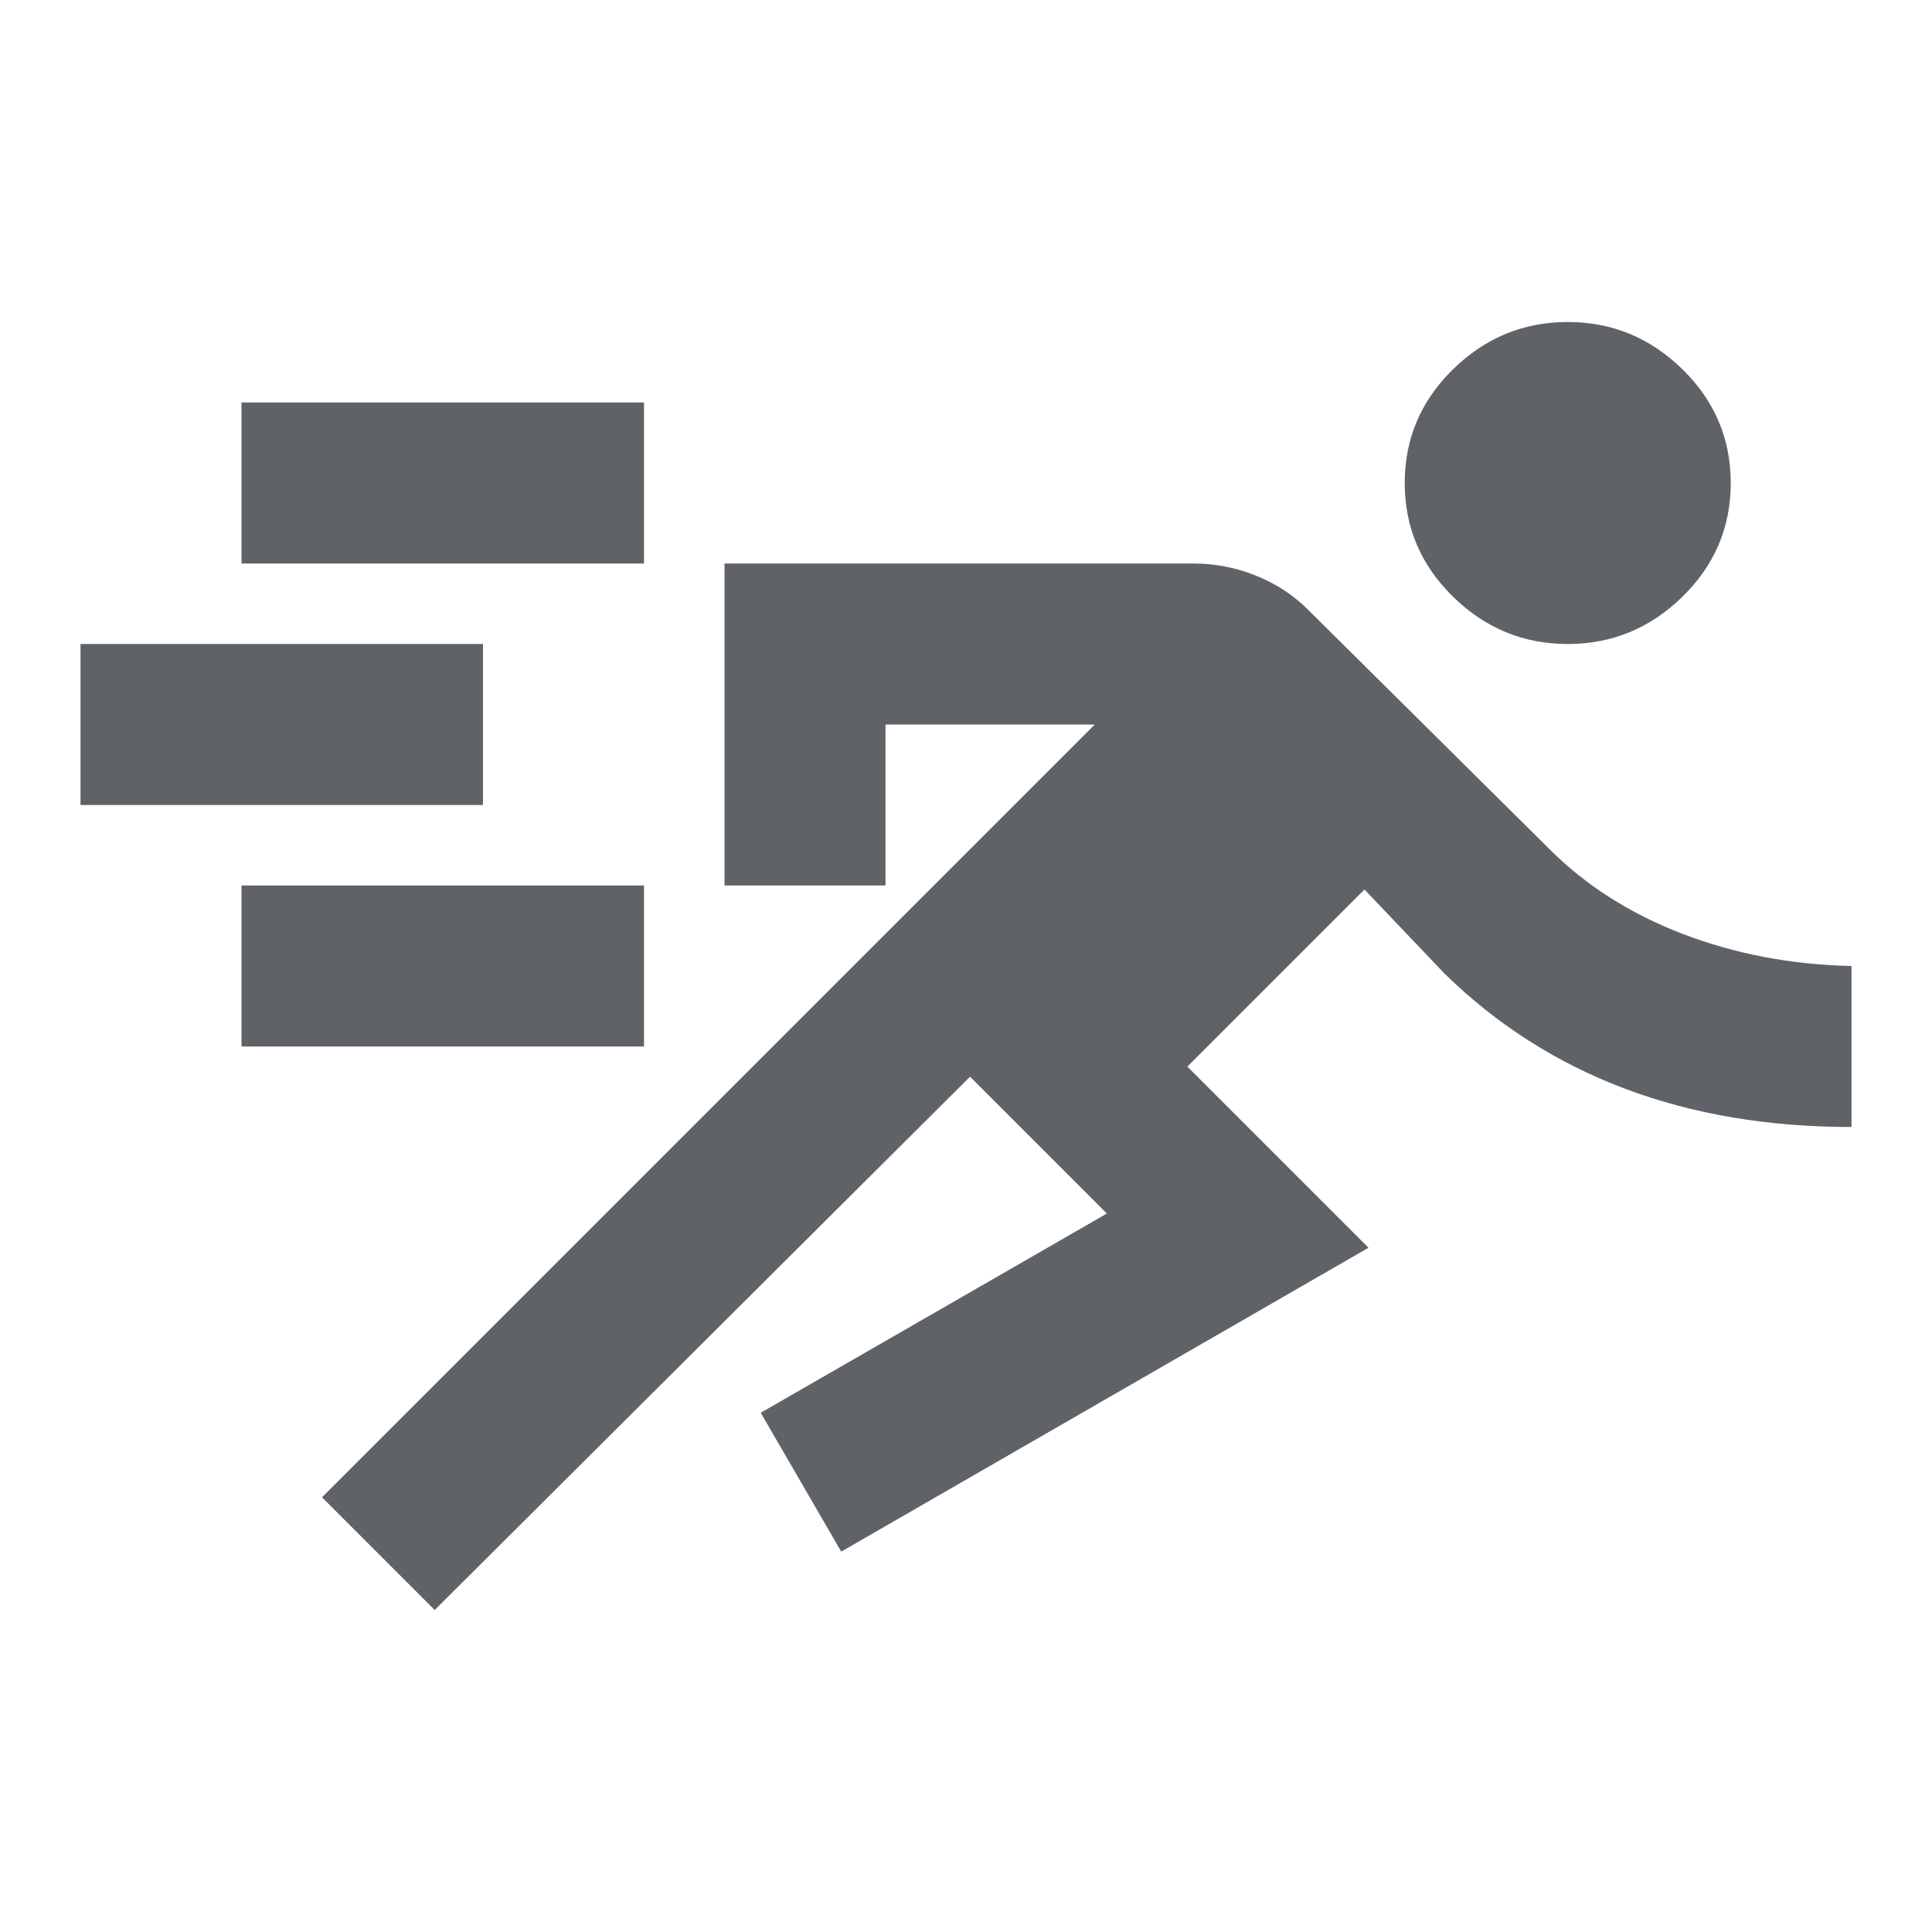
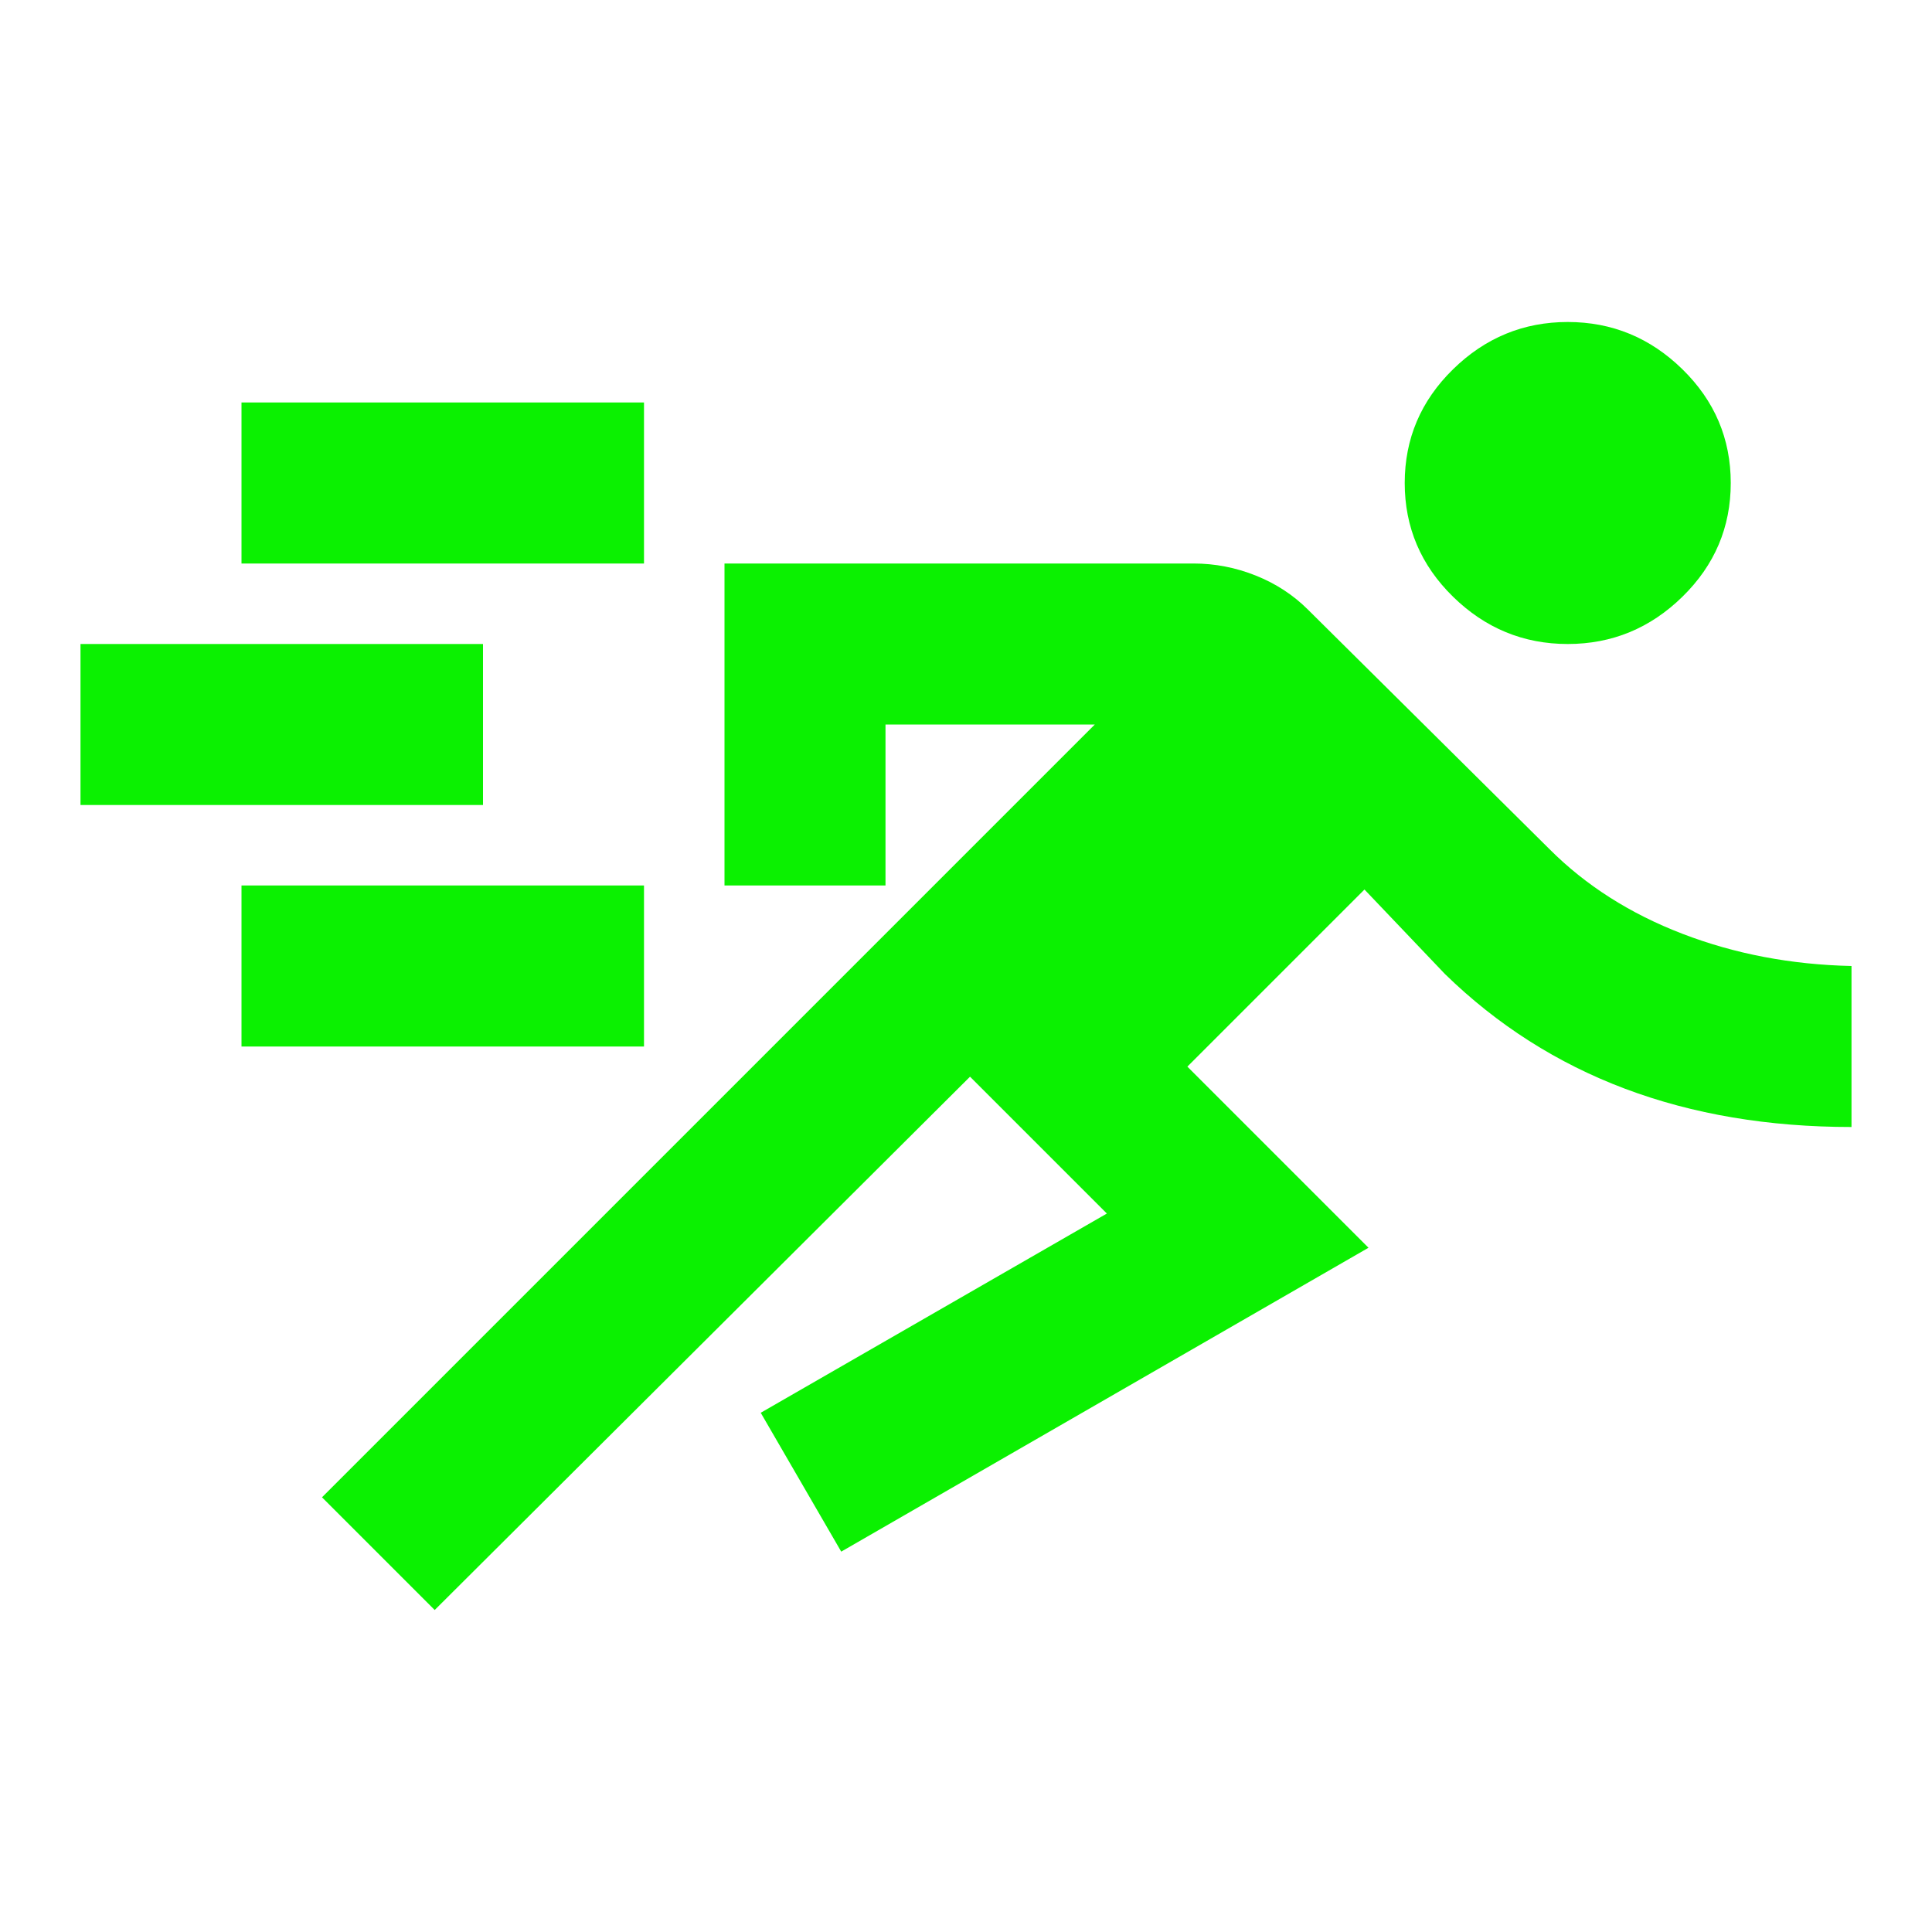
- <svg xmlns="http://www.w3.org/2000/svg" height="24px" viewBox="0 -960 960 960" width="24px" fill="#5f6368">
+ <svg xmlns="http://www.w3.org/2000/svg" height="24px" viewBox="0 -960 960 960" width="24px" fill="#0bf101">
  <path d="m216-160-56-56 384-384H440v80h-80v-160h233q16 0 31 6t26 17l120 119q27 27 66 42t84 16v80q-62 0-112.5-19T718-476l-40-42-88 88 90 90-262 151-40-69 172-99-68-68-266 265Zm-96-280v-80h200v80H120ZM40-560v-80h200v80H40Zm739-80q-33 0-57-23.5T698-720q0-33 24-56.5t57-23.5q33 0 57 23.5t24 56.5q0 33-24 56.5T779-640Zm-659-40v-80h200v80H120Z" />
</svg>
